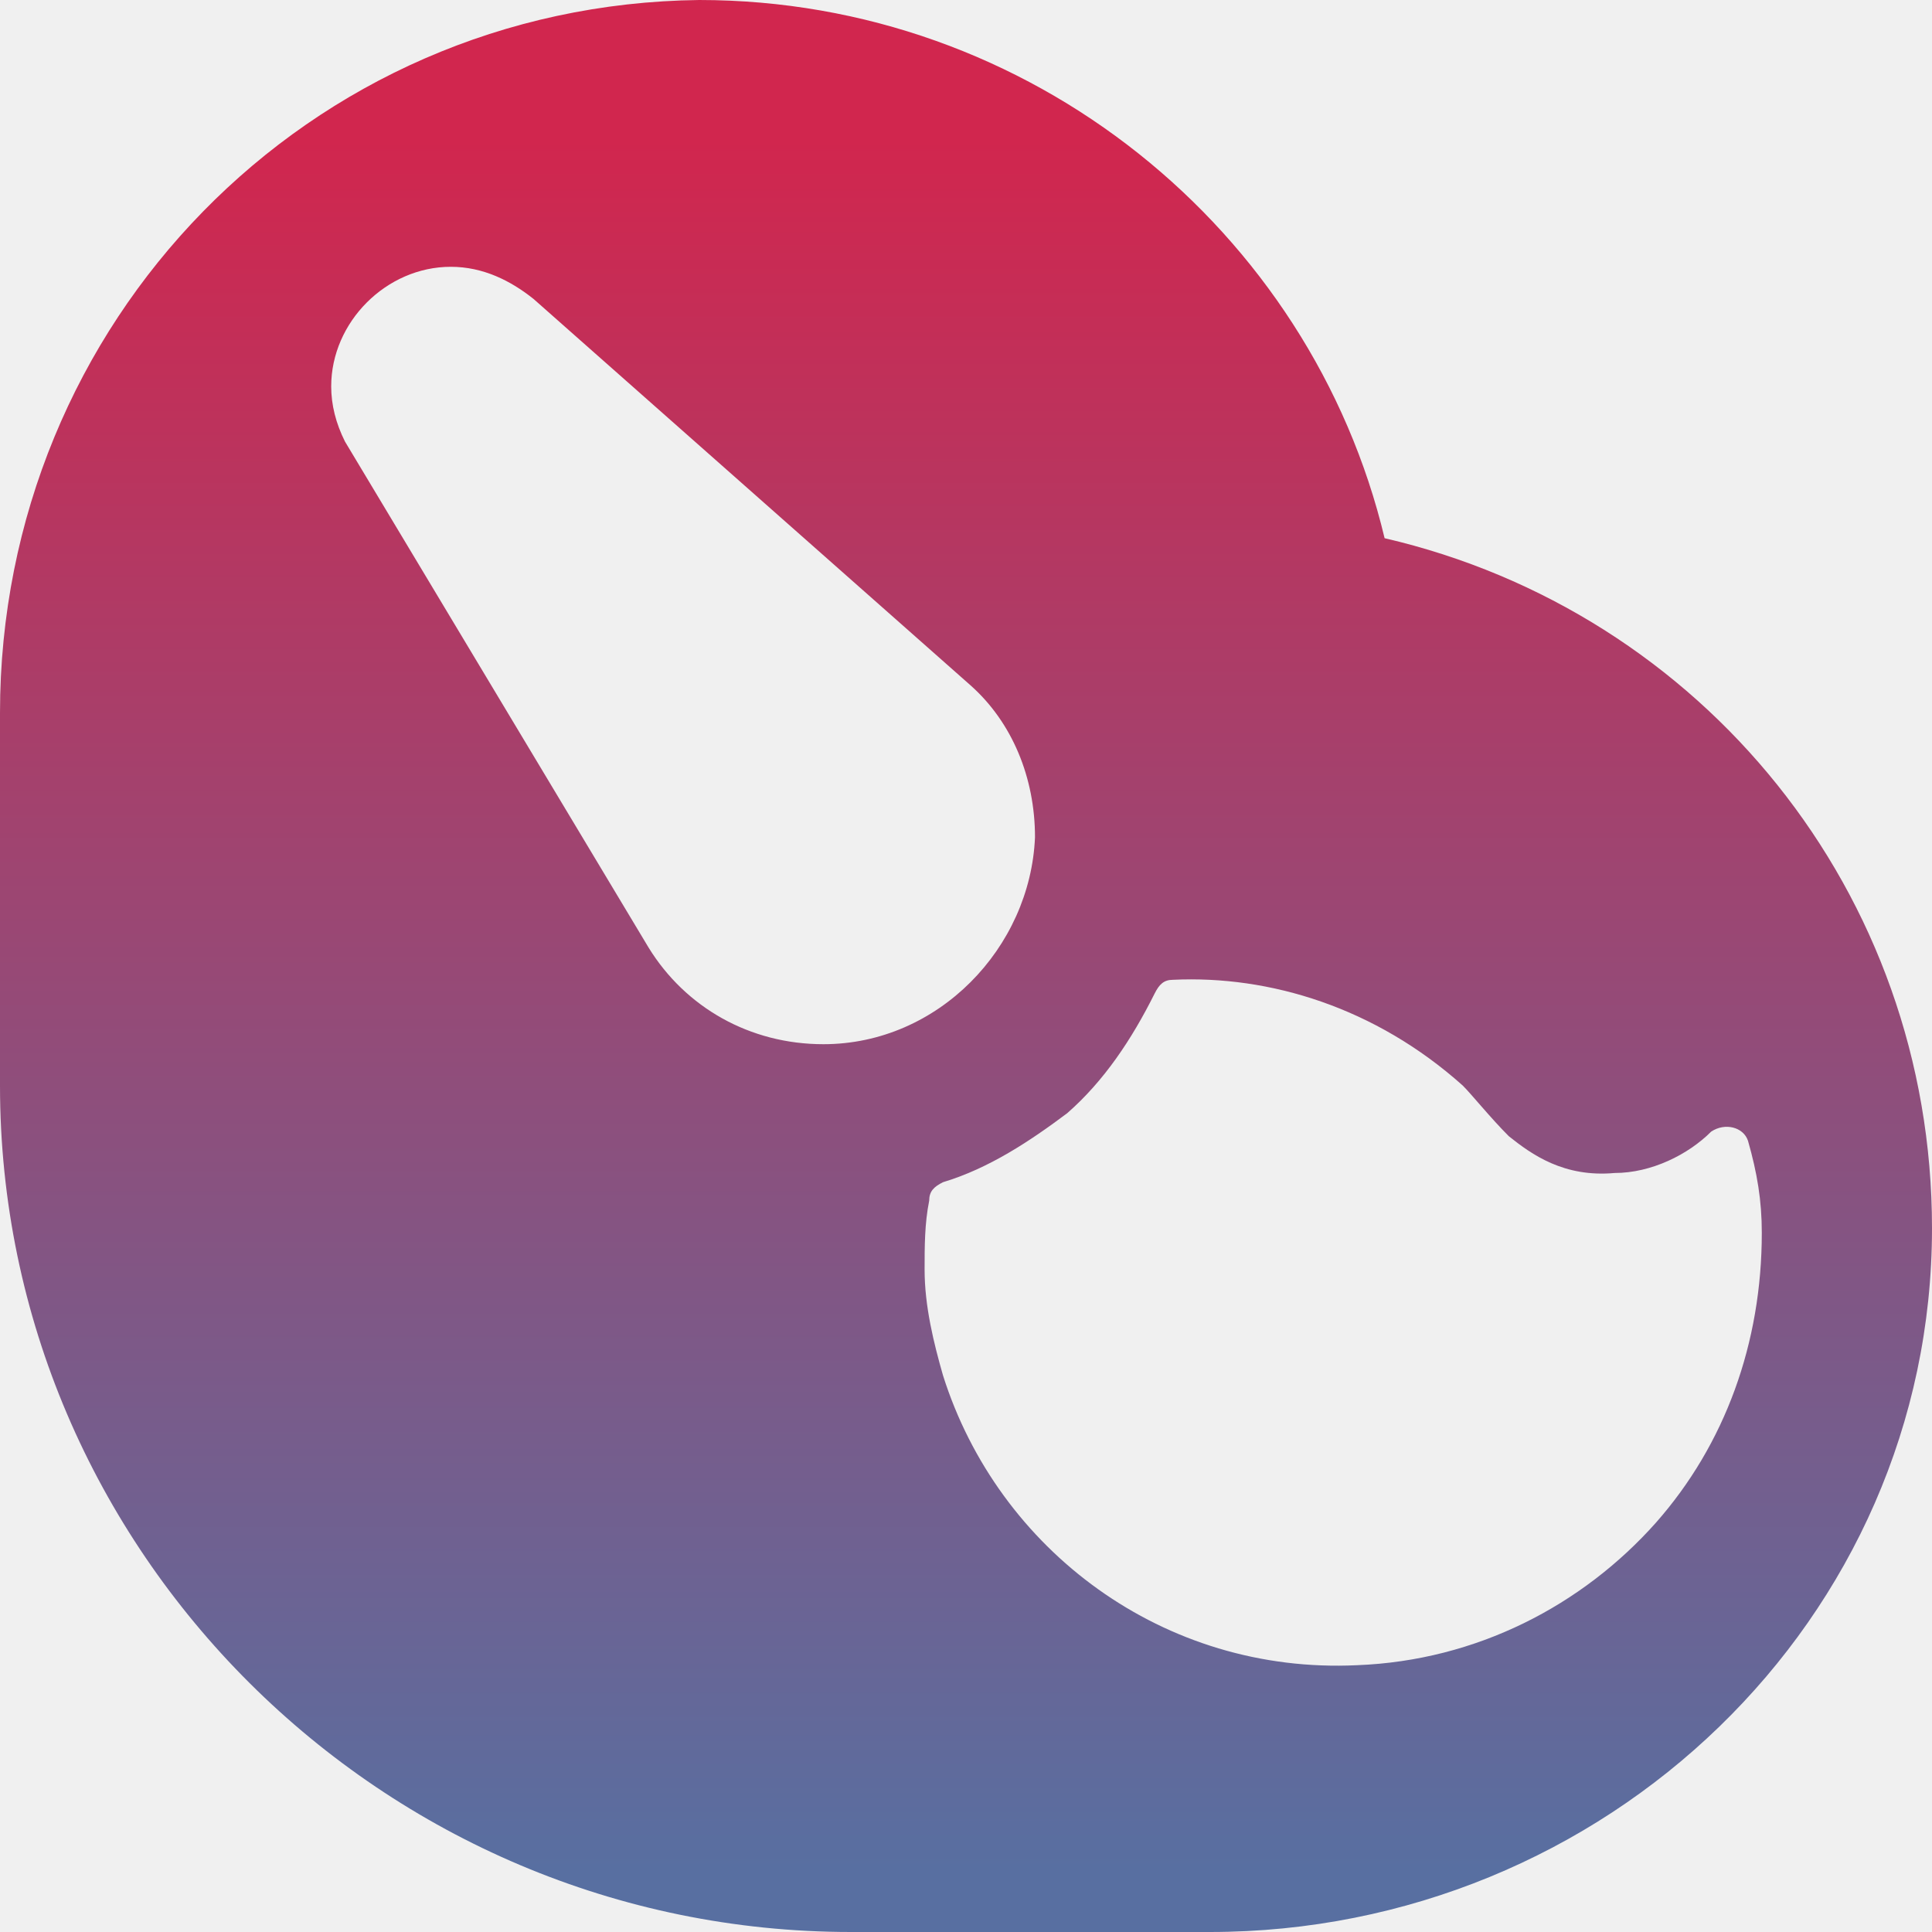
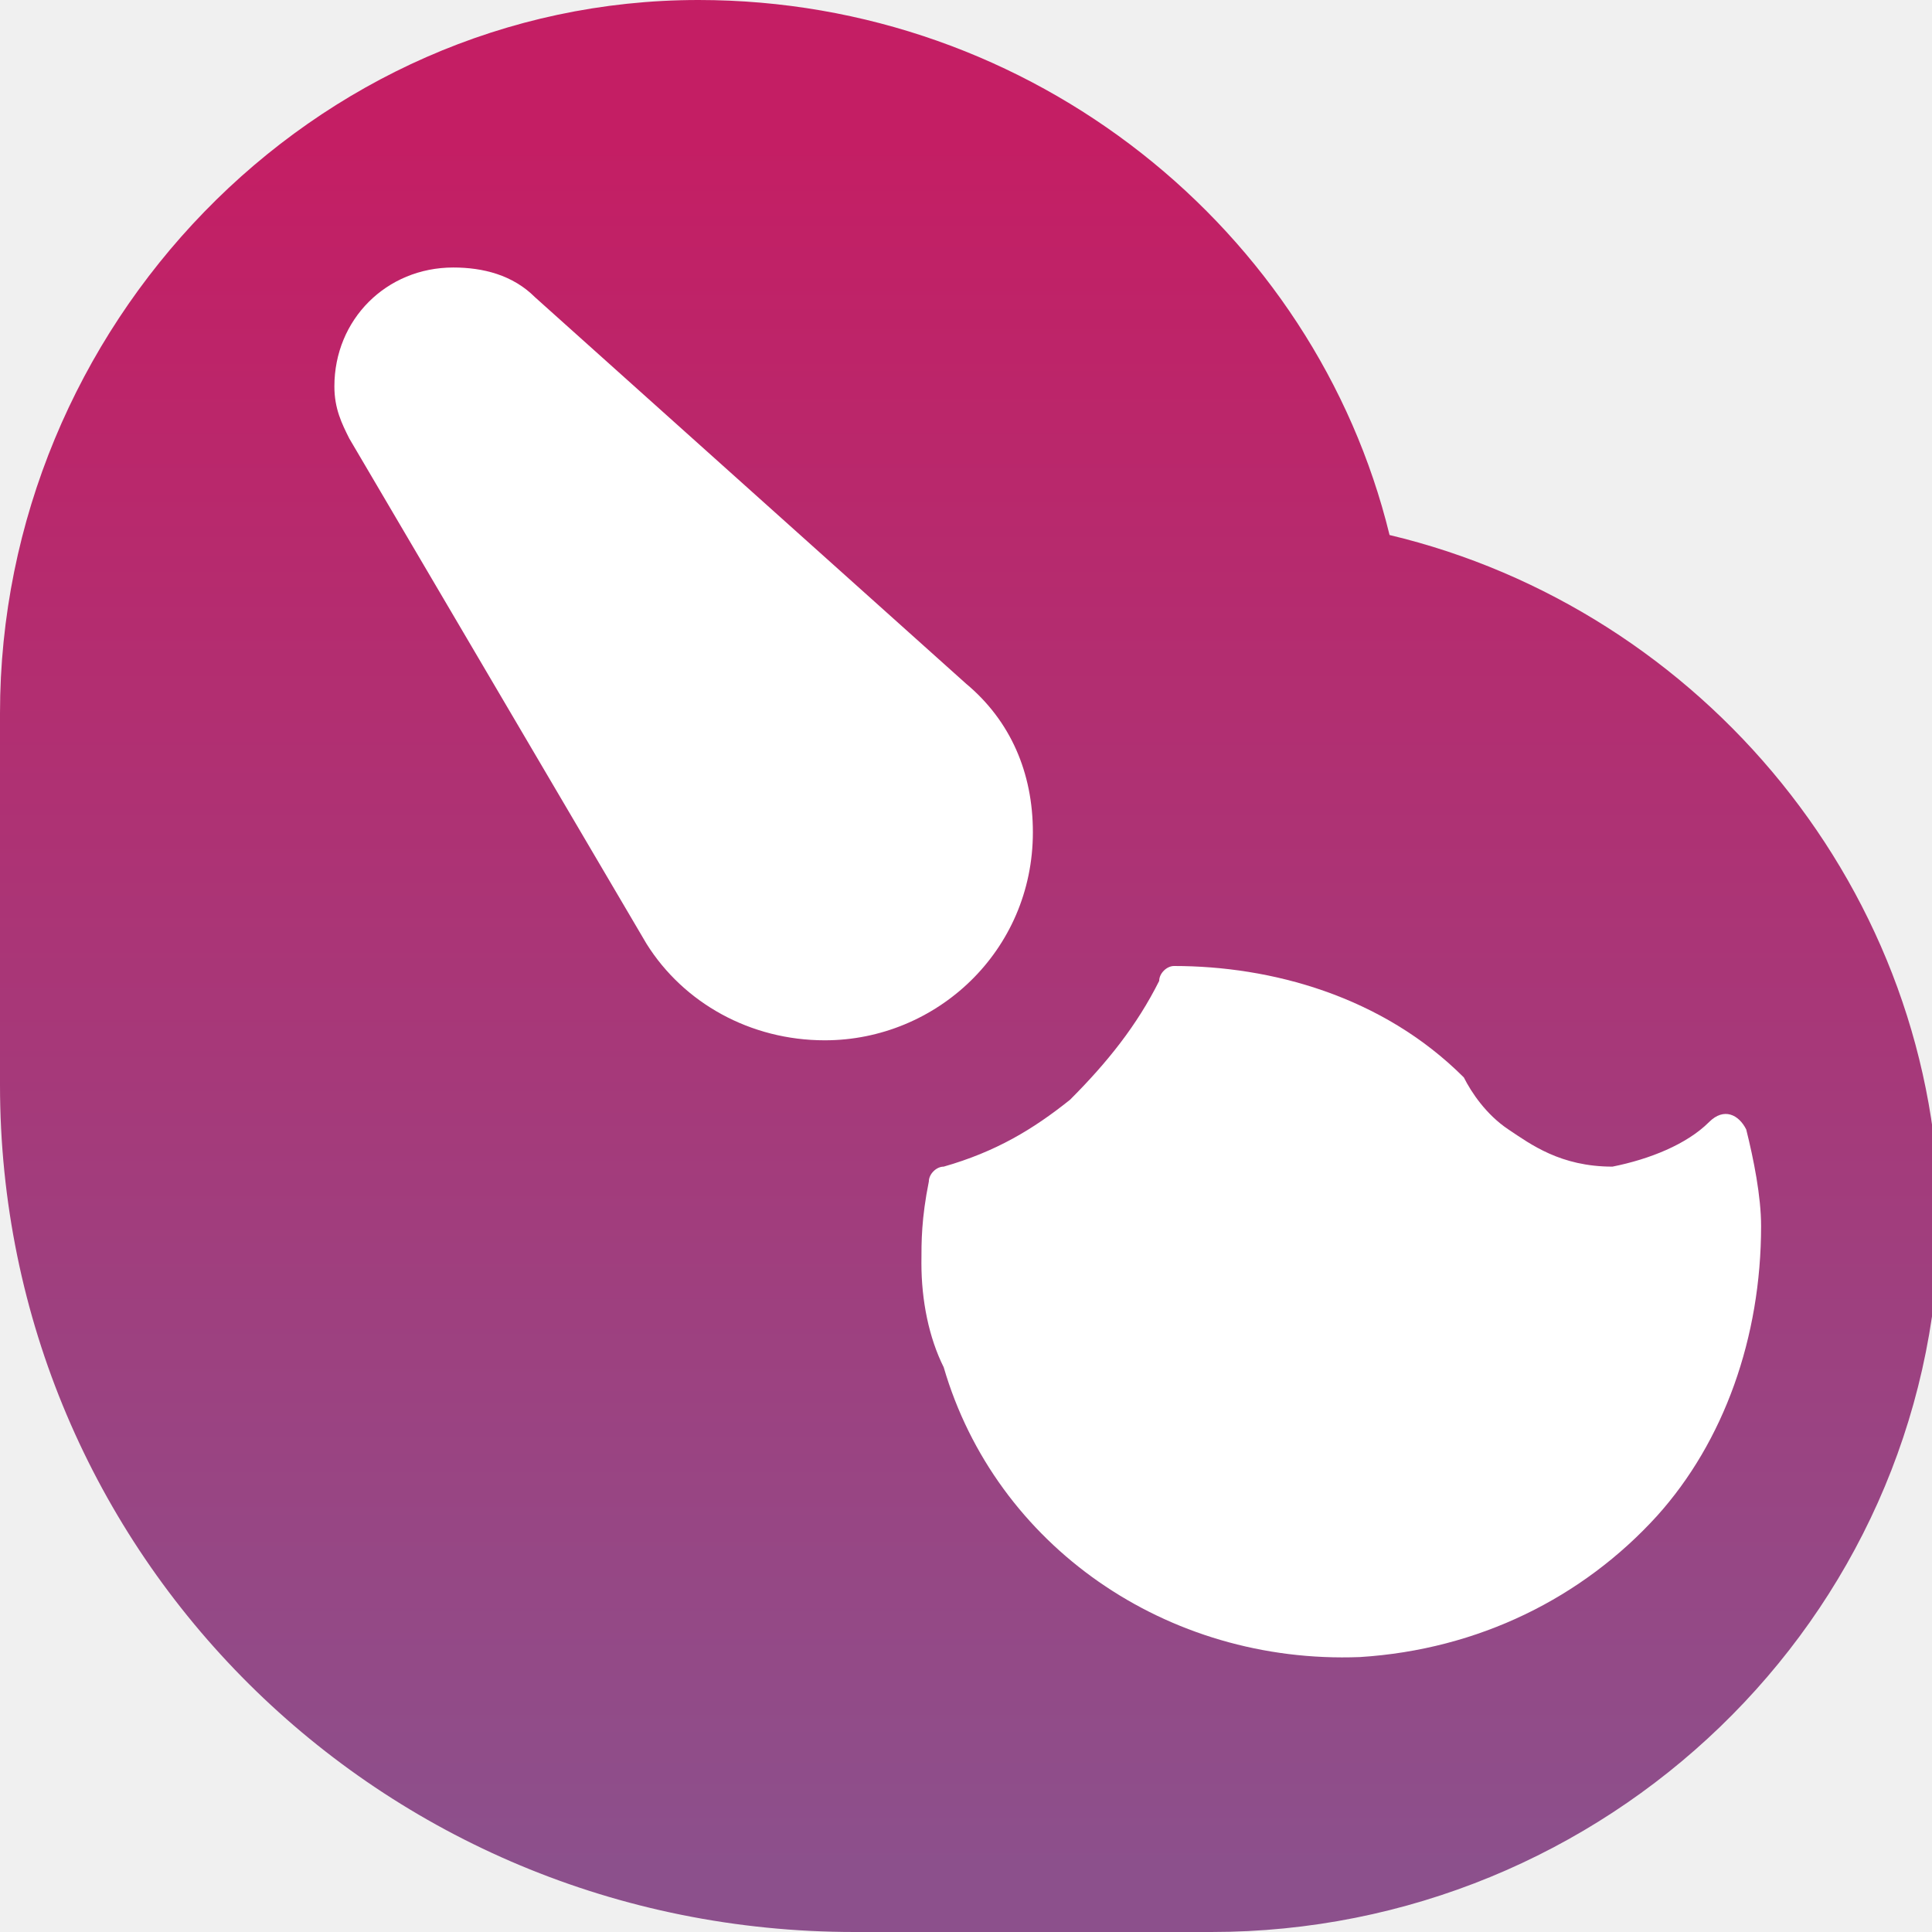
- <svg xmlns="http://www.w3.org/2000/svg" version="1.1" id="Layer_1" x="0px" y="0px" width="42px" height="42px" viewBox="0 0 42 42" style="enable-background:new 0 0 42 42;" xml:space="preserve">
+ <svg xmlns="http://www.w3.org/2000/svg" version="1.1" id="Layer_1" x="0px" y="0px" width="26px" height="26px" viewBox="0 0 26 26" style="enable-background:new 0 0 26 26;" xml:space="preserve">
  <style type="text/css">
- 	.st0{fill:url(#SVGID_1_);}
+ 	.st0{fill:#FFFFFF;}
+ 	.st1{fill:url(#SVGID_1_);}
</style>
+   <path class="st0" d="M14.3,4" />
  <g>
    <g>
-       <linearGradient id="SVGID_1_" gradientUnits="userSpaceOnUse" x1="21" y1="3.01" x2="21" y2="40.68">
-         <stop offset="0" style="stop-color:#D1264E" />
-         <stop offset="1" style="stop-color:#586FA1" />
+       <linearGradient id="SVGID_1_" gradientUnits="userSpaceOnUse" x1="13" y1="1.863" x2="13" y2="25.183">
+         <stop offset="0" style="stop-color:#C41E64" />
+         <stop offset="1" style="stop-color:#8C508C" />
      </linearGradient>
-       <path class="st0" d="M30.1,11.7C28.5,5,22.4,0,15.2,0C6.7,0.1,0,7,0,15.5v8.1C0,33.7,8.3,42,18.5,42h7.8C34.9,42,42,35.2,42,26.7    C42,19.4,37,13.3,30.1,11.7z M17.9,22.7c-1.6,0-3-0.8-3.8-2.1l-6.6-11C7.3,9.2,7.2,8.8,7.2,8.4c0-1.4,1.2-2.6,2.6-2.6    c0.7,0,1.3,0.3,1.8,0.7l9.5,8.4c0.9,0.8,1.4,2,1.4,3.3C22.4,20.6,20.4,22.7,17.9,22.7z M36,33.1c-1.6,1.8-3.9,3-6.5,3.1    c-4.2,0.2-7.8-2.5-9-6.3c0,0,0,0,0,0c-0.2-0.7-0.4-1.5-0.4-2.3c0-0.5,0-1,0.1-1.5c0-0.2,0.1-0.3,0.3-0.4c1-0.3,1.9-0.9,2.7-1.5    c0.8-0.7,1.4-1.6,1.9-2.6c0.1-0.2,0.2-0.3,0.4-0.3c2.1-0.1,4.4,0.6,6.3,2.3c0.2,0.2,0.6,0.7,1,1.1c0.5,0.4,1.2,0.9,2.3,0.8    c0.8,0,1.6-0.4,2.1-0.9c0.3-0.2,0.7-0.1,0.8,0.2c0.2,0.7,0.3,1.3,0.3,2C38.3,29.2,37.5,31.4,36,33.1z" />
+       <path class="st1" d="M16.3,26h-4.8C5.1,26,0,20.9,0,14.6l0-5C0,4.4,4.2,0,9.4,0c4.5,0,8.3,3.1,9.3,7.2c4.2,1,7.4,4.8,7.4,9.3    C26,21.8,21.6,26,16.3,26z" />
    </g>
-   </g>.
+     <g>
+       <path class="st0" d="M8.7,12.7c0.5,0.8,1.4,1.3,2.4,1.3c1.5,0,2.8-1.2,2.8-2.8c0-0.8-0.3-1.5-0.9-2L7.2,4C6.9,3.7,6.5,3.6,6.1,3.6    c-0.9,0-1.6,0.7-1.6,1.6c0,0.3,0.1,0.5,0.2,0.7L8.7,12.7z" />
+       <path class="st0" d="M12.4,17c0,0.5,0.1,1,0.3,1.4c0,0,0,0,0,0c0.7,2.4,3,4,5.6,3.9c1.6-0.1,3-0.8,4-1.9c0.9-1,1.4-2.4,1.4-3.9    c0-0.4-0.1-0.9-0.2-1.3c-0.1-0.2-0.3-0.3-0.5-0.1c-0.3,0.3-0.8,0.5-1.3,0.6c-0.7,0-1.1-0.3-1.4-0.5c-0.3-0.2-0.5-0.5-0.6-0.7    c-1.1-1.1-2.6-1.5-3.9-1.5c-0.1,0-0.2,0.1-0.2,0.2c-0.3,0.6-0.7,1.1-1.2,1.6c-0.5,0.4-1,0.7-1.7,0.9c-0.1,0-0.2,0.1-0.2,0.2    C12.4,16.4,12.4,16.7,12.4,17z" />
+     </g>
+   </g>
</svg>
